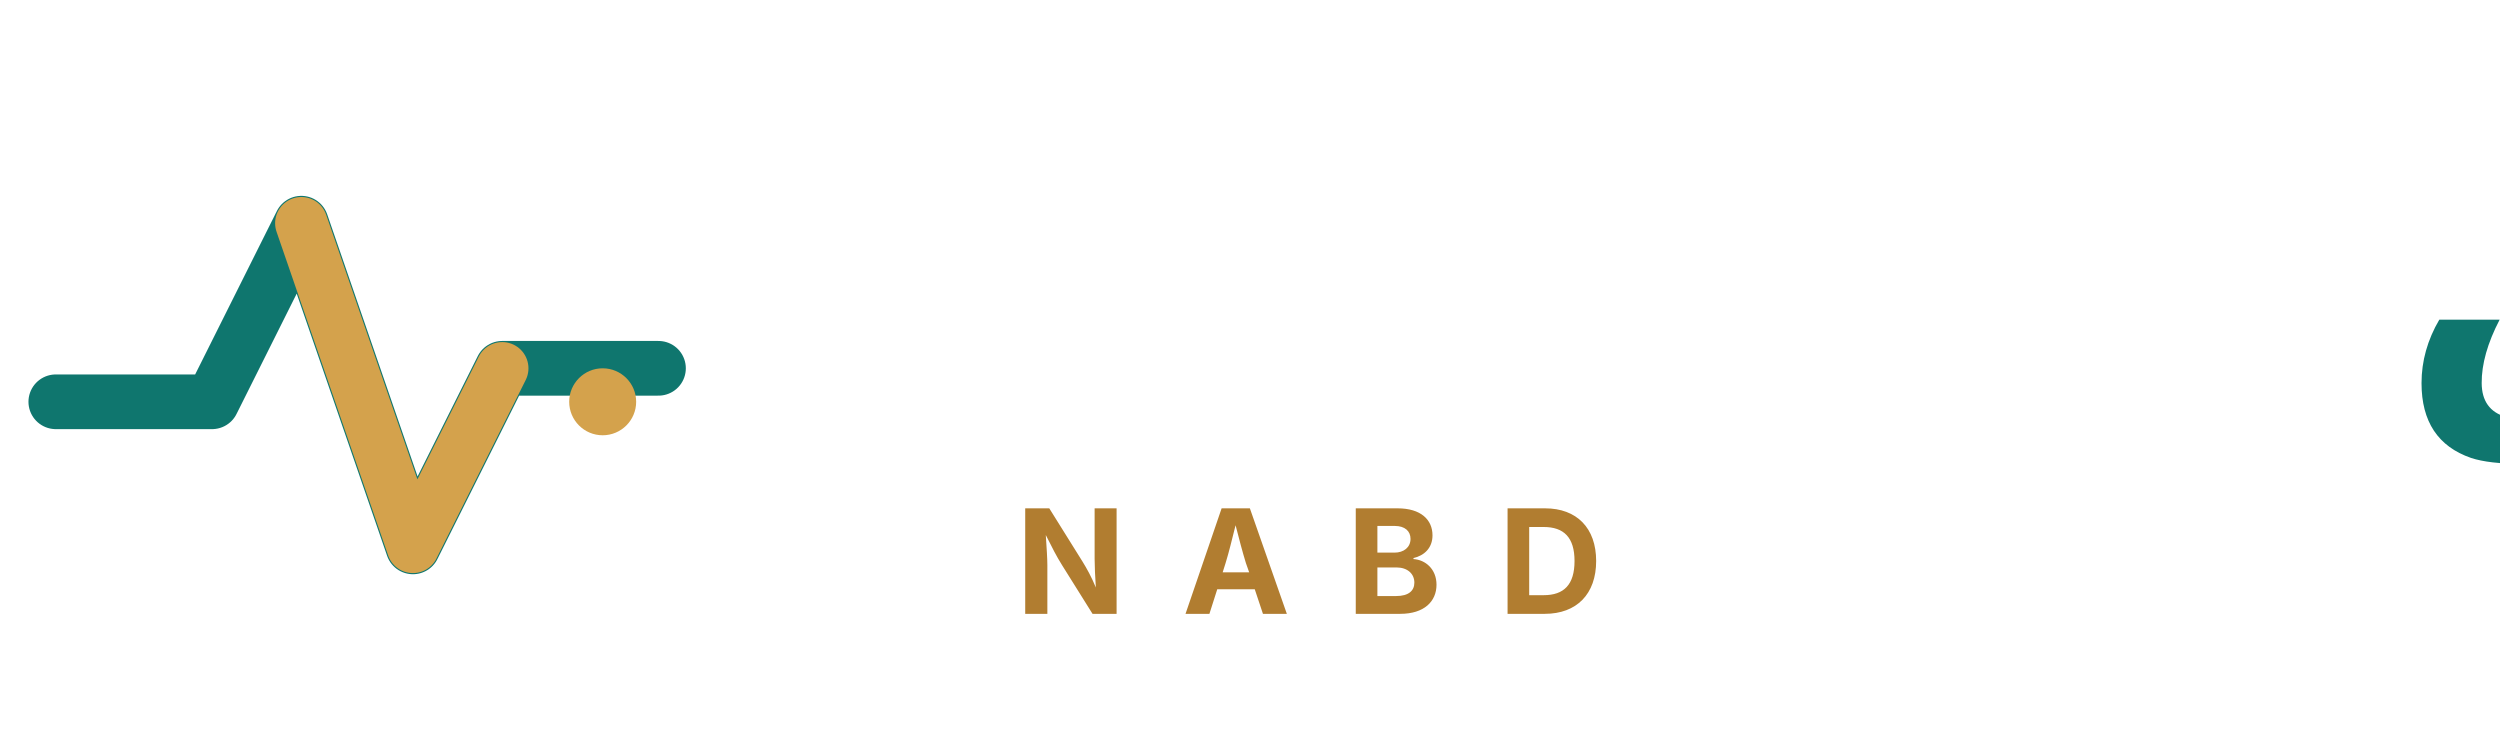
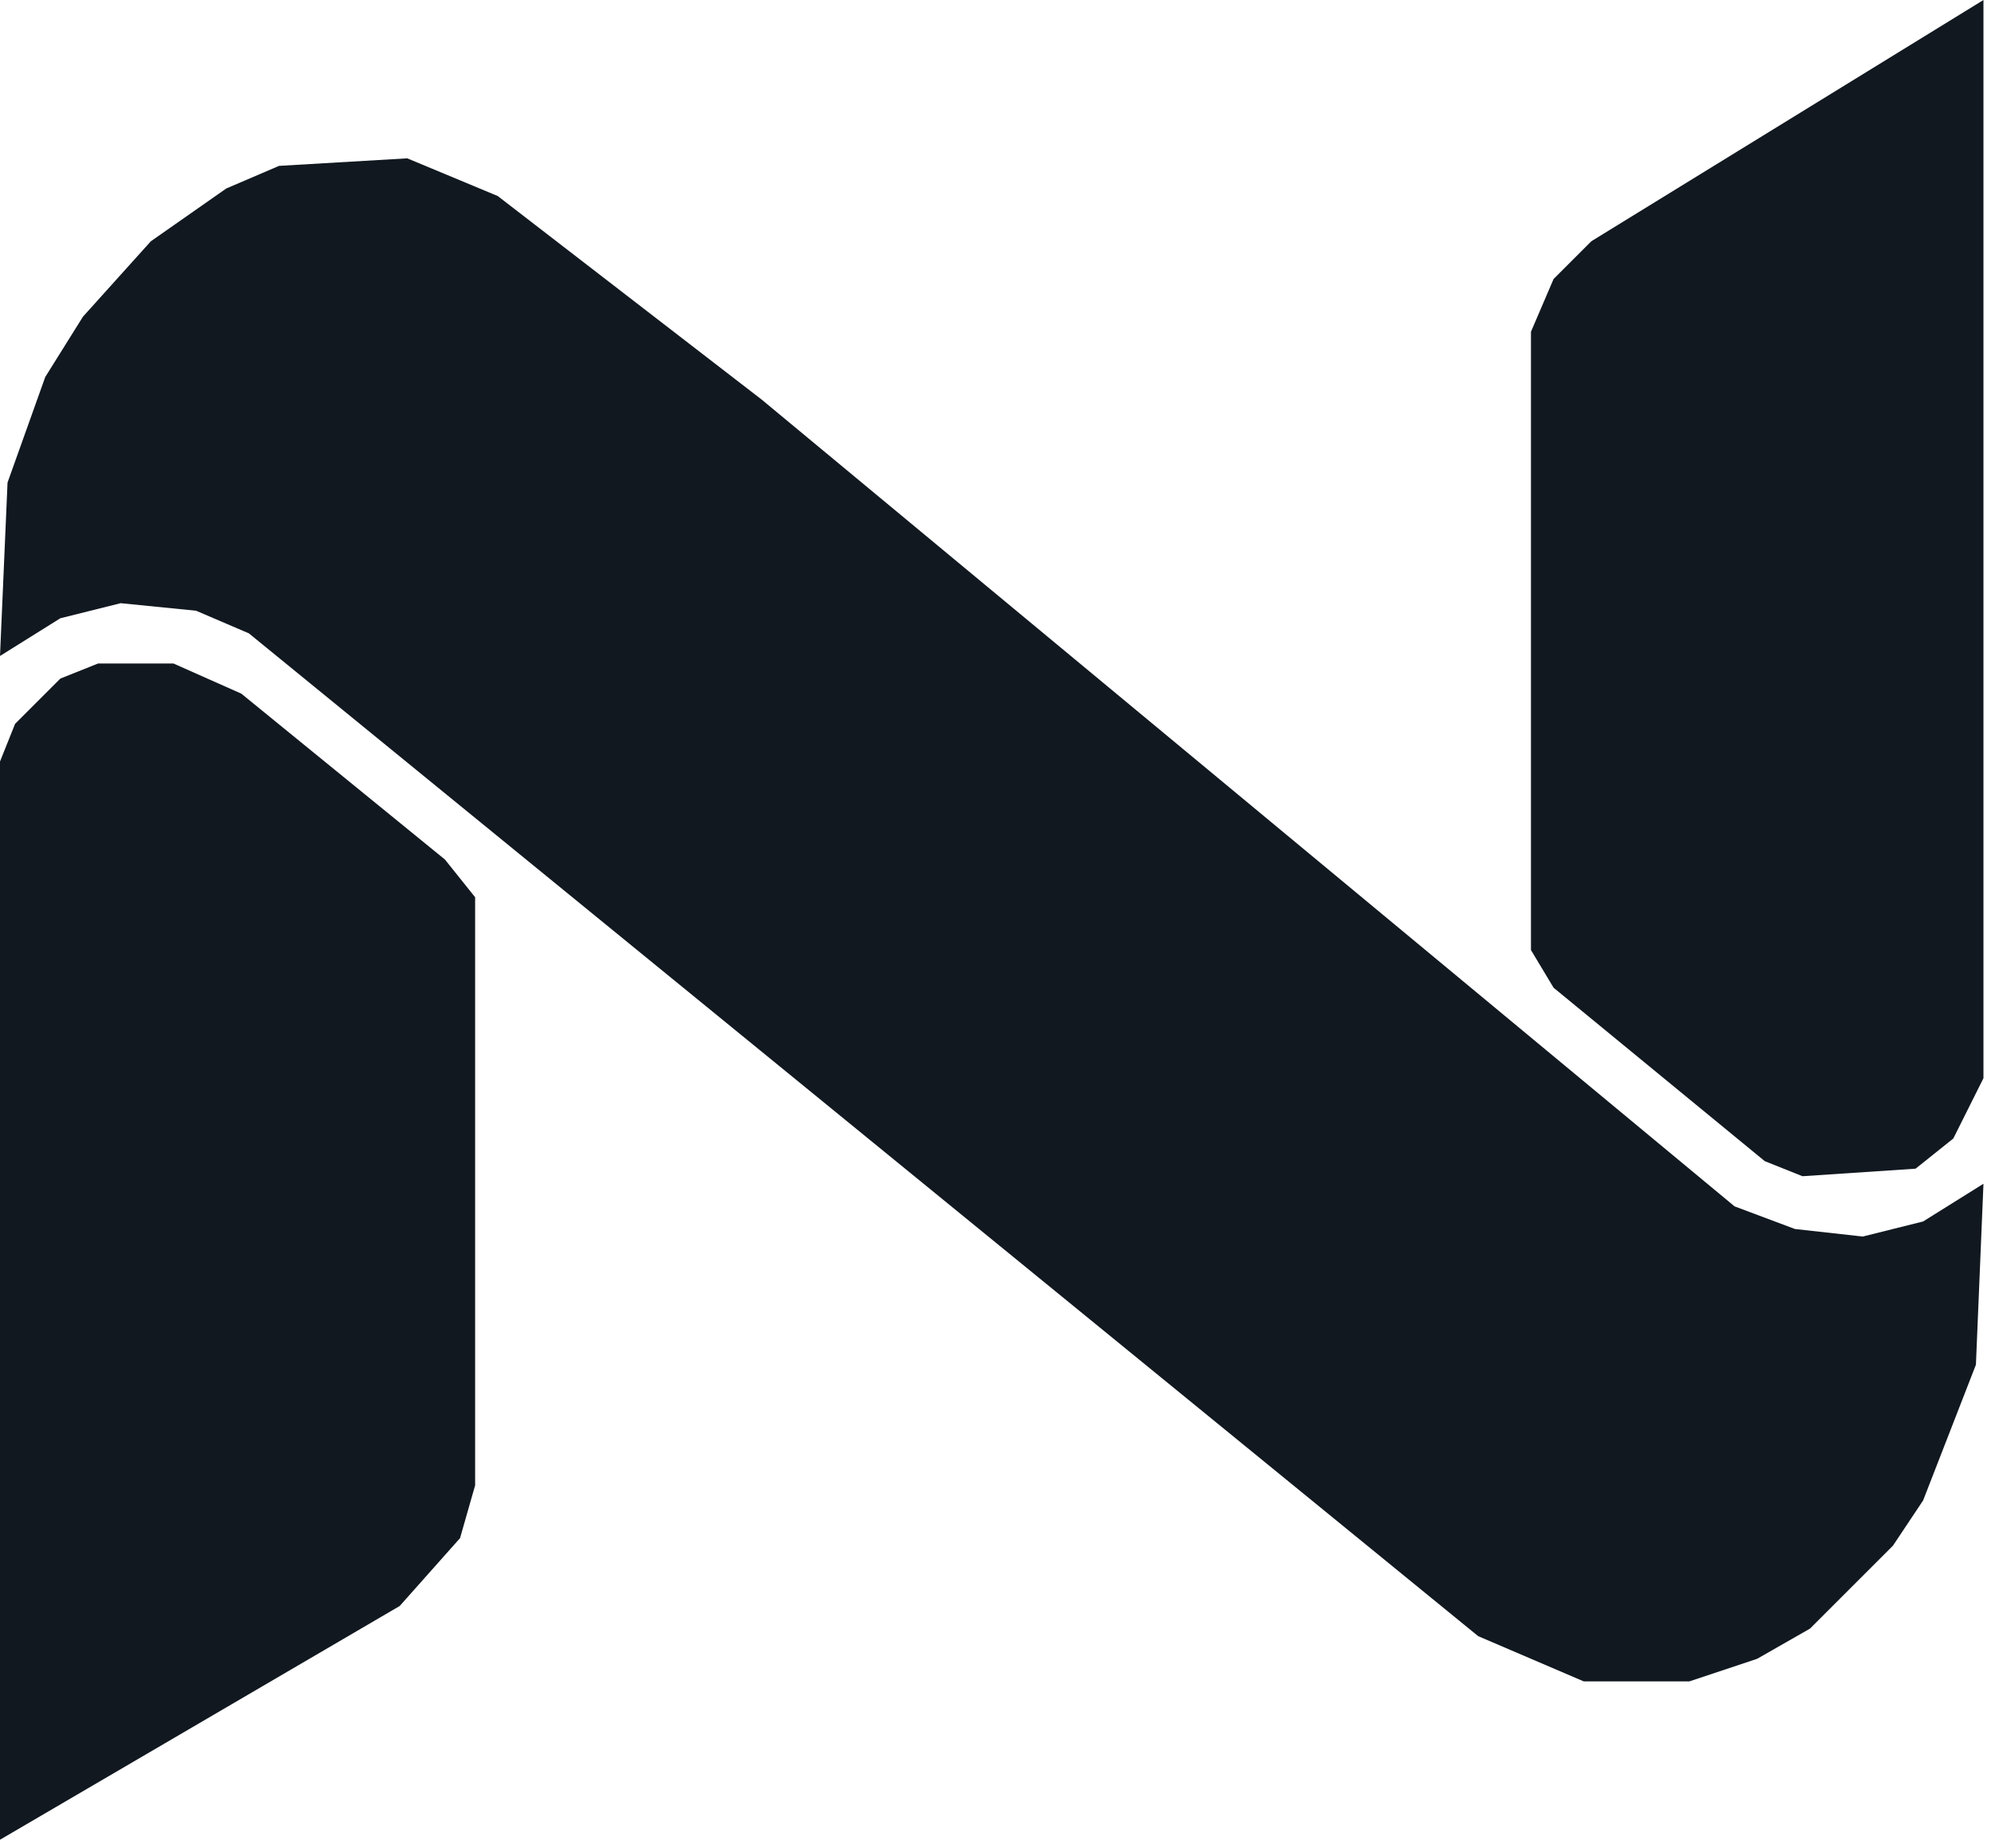
- <svg xmlns="http://www.w3.org/2000/svg" width="224" height="66" viewBox="0 0 224 66" role="img" aria-labelledby="nabd-logo-title">
-   <g transform="translate(0 2)">
-     <path d="M5 34h14l8-16 10 29 8-16h14" fill="none" stroke="#0F766E" stroke-width="4.9" stroke-linecap="round" stroke-linejoin="round" />
-     <path d="M27 18l10 29 8-16" fill="none" stroke="#D4A24C" stroke-width="4.7" stroke-linecap="round" stroke-linejoin="round" />
-     <circle cx="54" cy="34" r="3" fill="#D4A24C" />
+ <svg xmlns="http://www.w3.org/2000/svg" viewBox="0 0 264 245" role="img" aria-label="NABD N mark">
+   <g fill="#111820">
+     <path d="M11 42 L6 50 L1 64 L0 87 L8 82 L16 80 L26 81 L33 84 L196 217 L210 223 L224 223 L233 220 L240 216 L251 205 L255 199 L262 181 L263 157 L255 162 L247 164 L238 163 L230 160 L101 53 L66 26 L54 21 L37 22 L30 25 L20 32Z" />
+     <path d="M23 88 L13 88 L8 90 L2 96 L0 101 L0 244 L53 213 L61 204 L63 197 L63 119 L59 114 L32 92Z" />
+     <path d="M263 0 L211 32 L206 37 L203 44 L203 126 L206 131 L234 154 L239 156 L254 155 L259 151 L263 143Z" />
  </g>
-   <text x="215" y="34" fill="#0F766E" font-family="IBM Plex Sans Arabic,Tajawal,Arial,sans-serif" font-size="31" font-weight="700" text-anchor="end" direction="rtl">نبض</text>
-   <text x="91" y="55" fill="#B17D30" font-family="Inter,Arial,sans-serif" font-size="13" font-weight="700" letter-spacing="5">NABD</text>
</svg>
